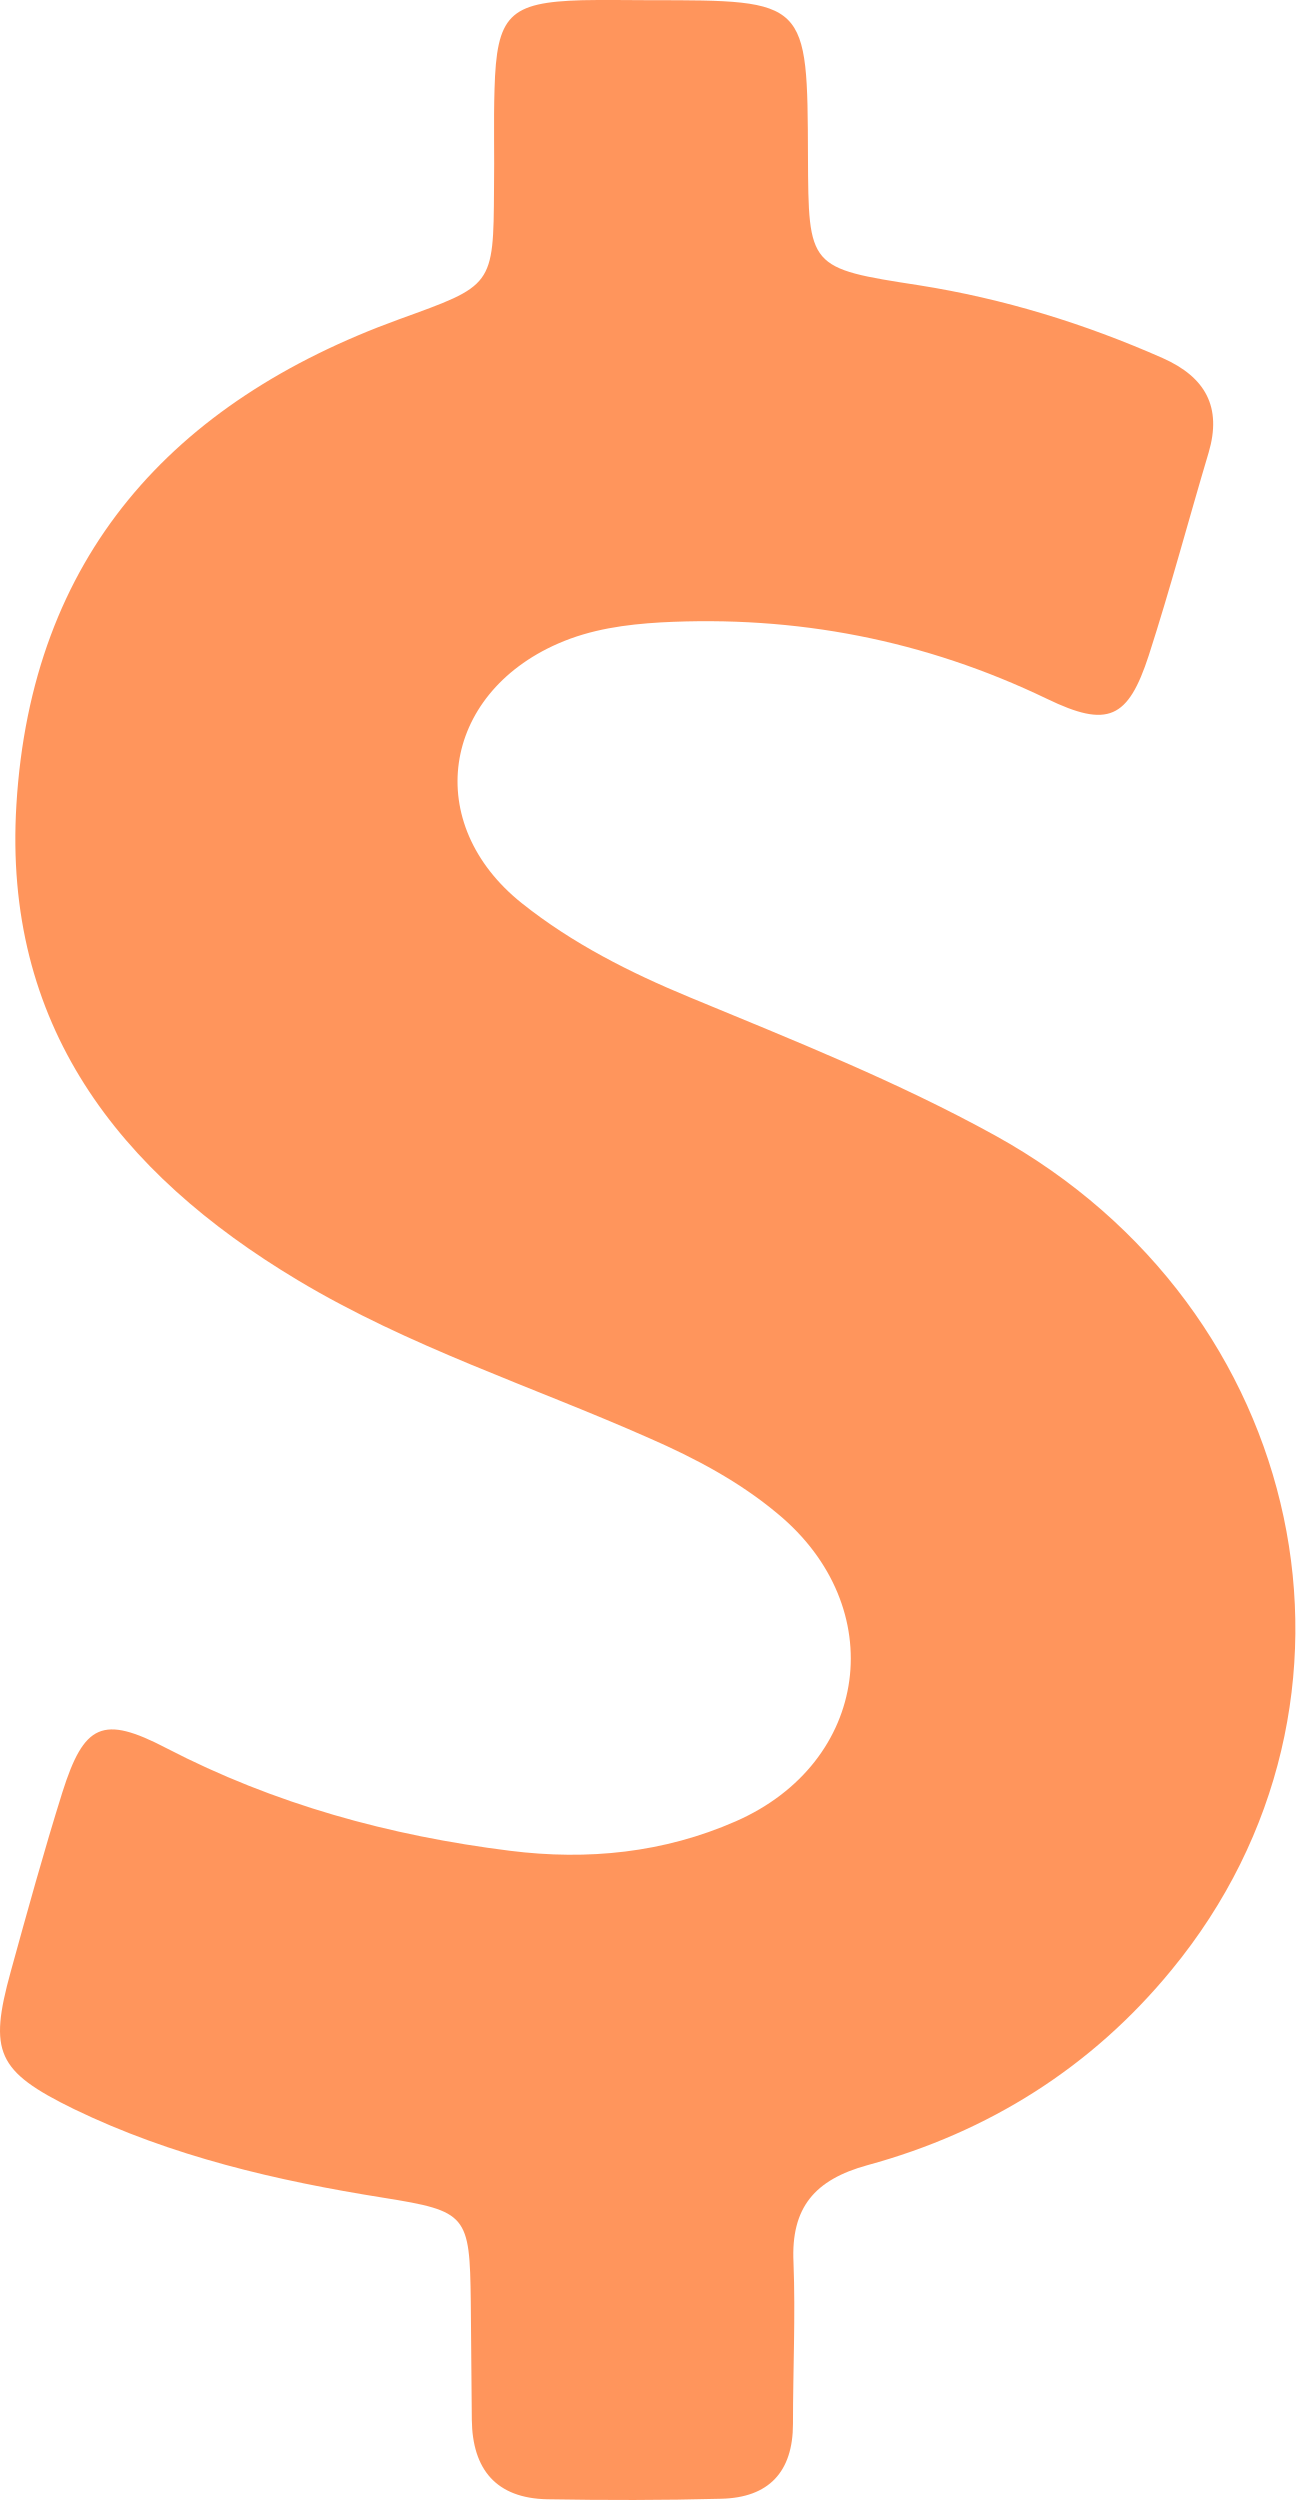
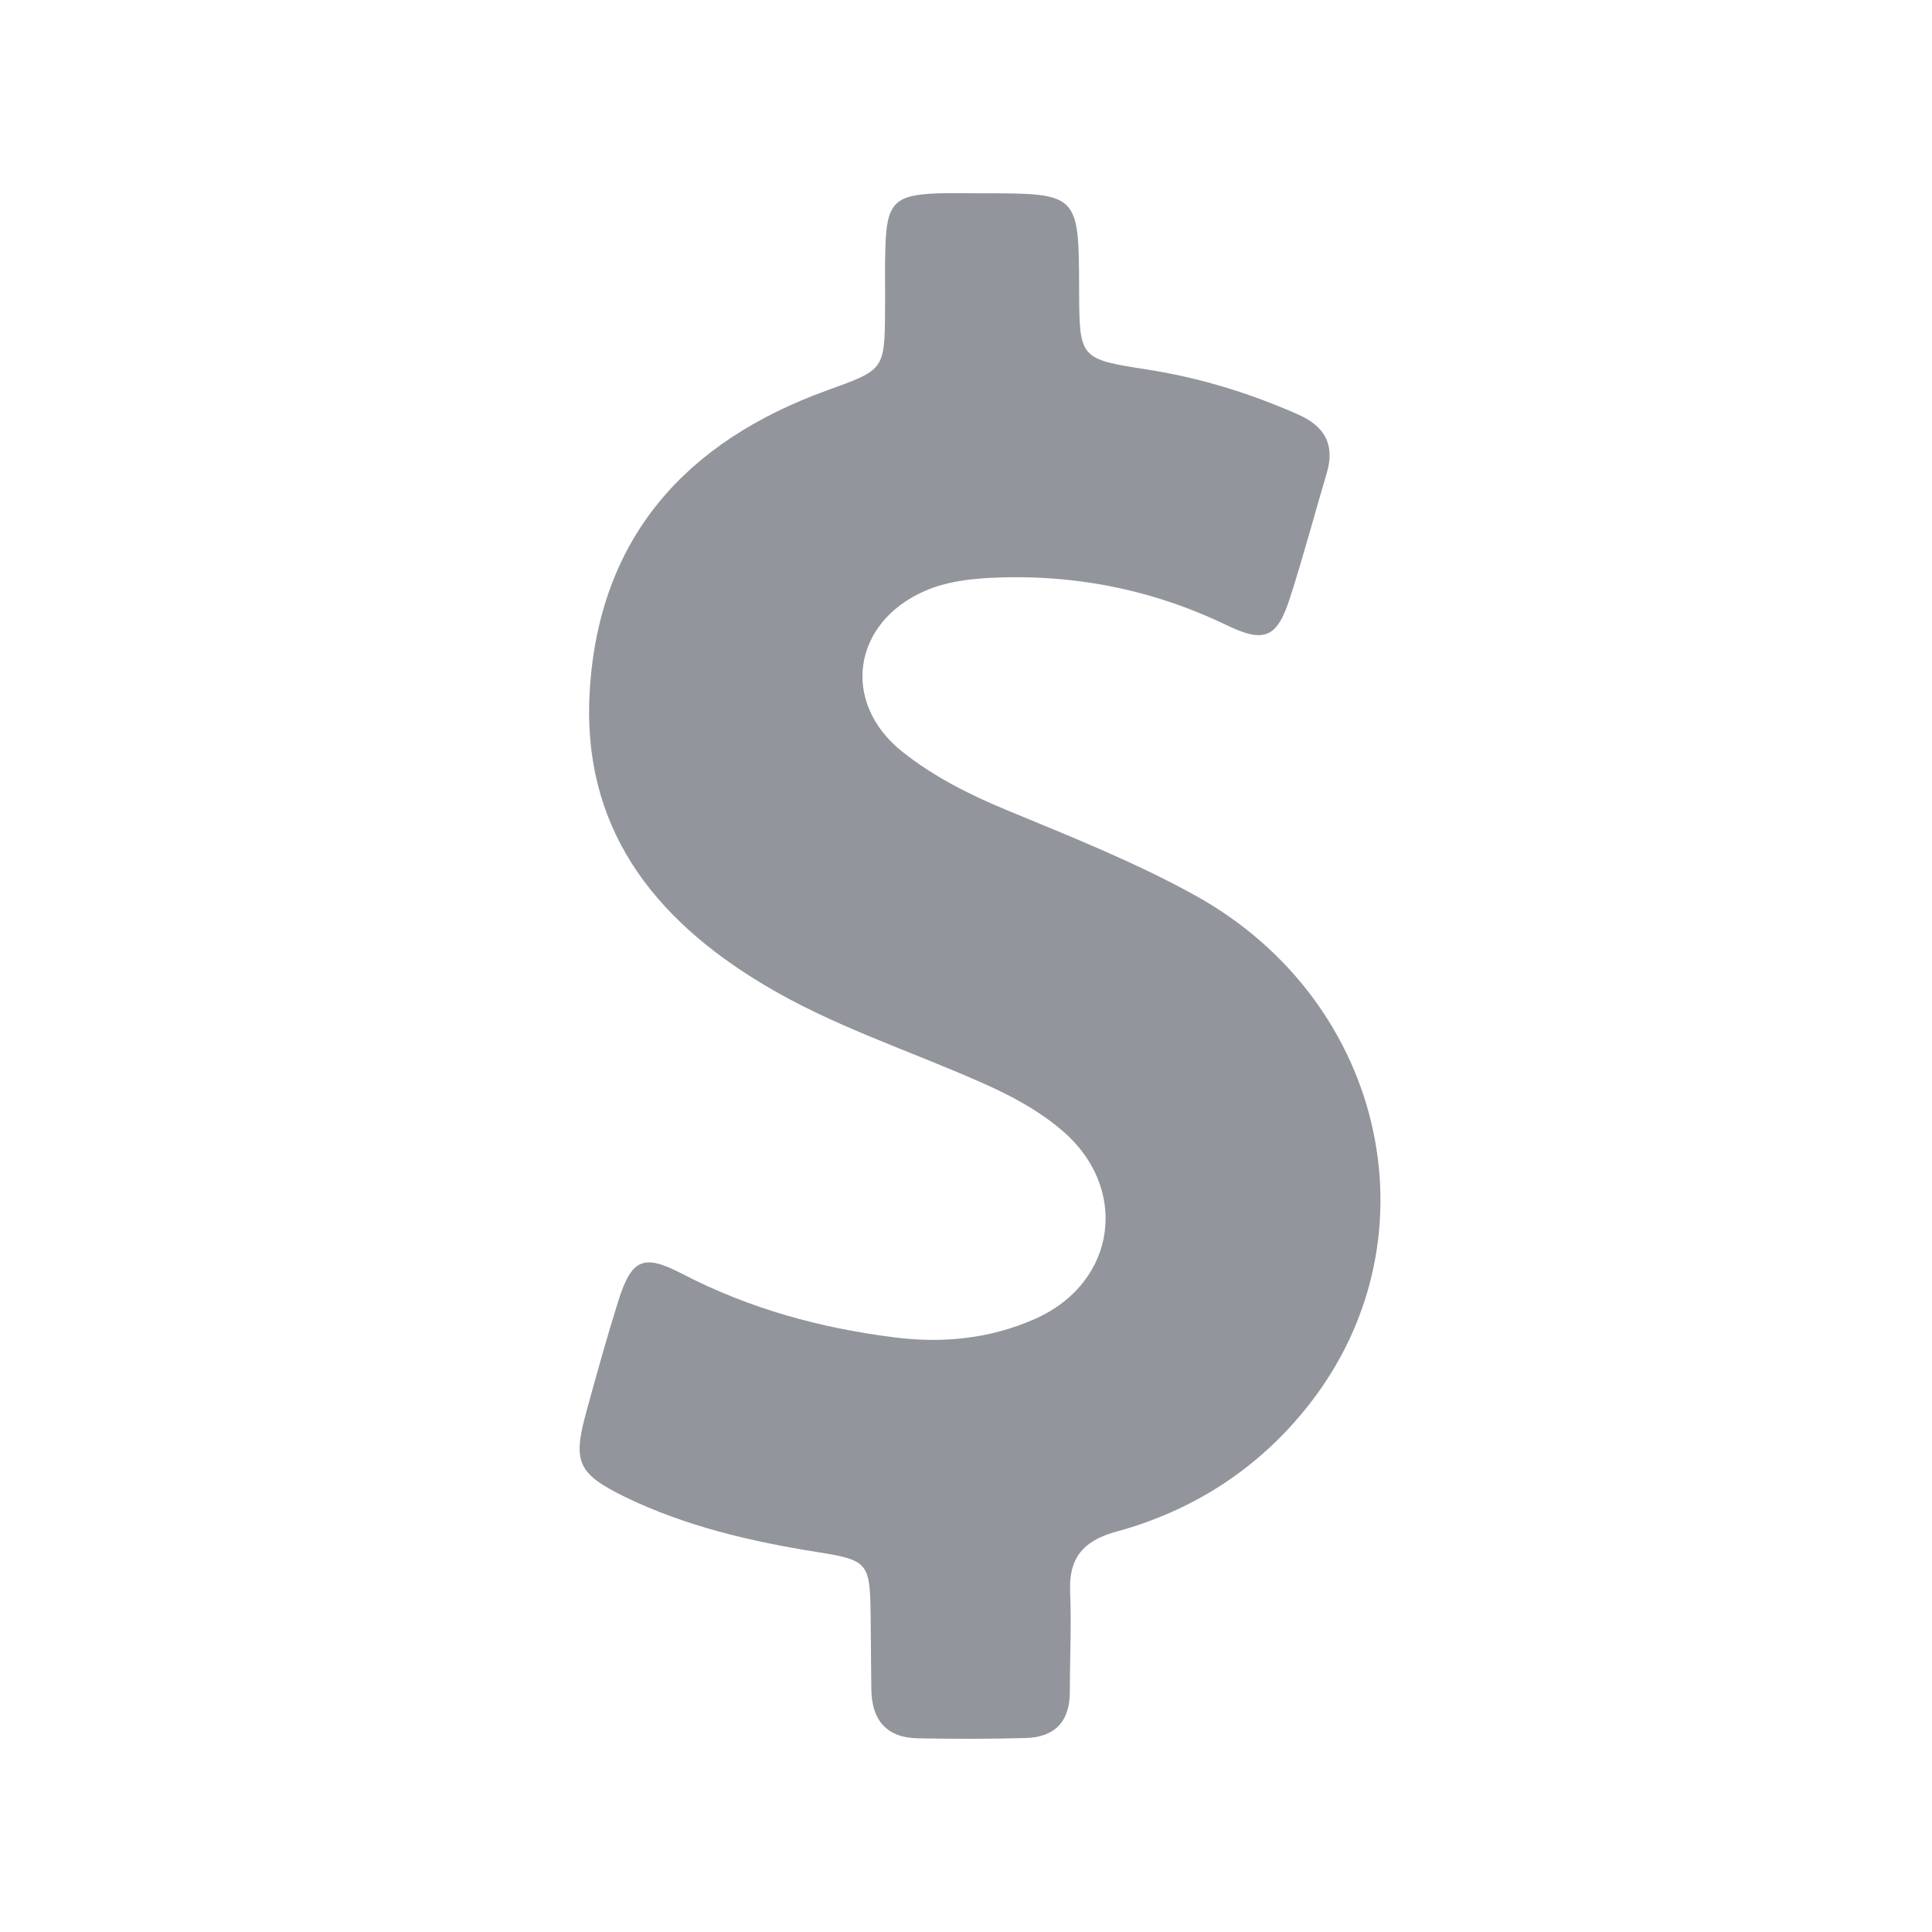
- <svg xmlns="http://www.w3.org/2000/svg" width="25" height="48" viewBox="0 0 25 48" fill="none">
-   <path d="M19.111 21.804C17.228 20.764 15.225 19.97 13.242 19.148C12.092 18.672 10.992 18.116 10.021 17.343C8.107 15.817 8.474 13.338 10.714 12.357C11.349 12.079 12.013 11.99 12.687 11.95C15.285 11.812 17.753 12.287 20.103 13.418C21.272 13.983 21.659 13.804 22.056 12.585C22.472 11.296 22.819 9.987 23.206 8.689C23.463 7.816 23.146 7.241 22.323 6.875C20.816 6.21 19.27 5.734 17.644 5.477C15.523 5.15 15.523 5.14 15.513 3.008C15.503 0.004 15.503 0.004 12.489 0.004C12.053 0.004 11.617 -0.006 11.18 0.004C9.773 0.044 9.535 0.292 9.495 1.71C9.475 2.344 9.495 2.978 9.485 3.623C9.475 5.506 9.465 5.477 7.661 6.131C3.299 7.717 0.603 10.691 0.315 15.45C0.057 19.663 2.258 22.508 5.718 24.58C7.849 25.859 10.209 26.613 12.469 27.614C13.351 28 14.194 28.447 14.928 29.061C17.099 30.855 16.702 33.84 14.125 34.97C12.747 35.574 11.289 35.723 9.792 35.535C7.483 35.247 5.272 34.642 3.19 33.562C1.971 32.927 1.614 33.096 1.197 34.414C0.84 35.554 0.523 36.705 0.206 37.855C-0.22 39.401 -0.062 39.768 1.415 40.492C3.299 41.404 5.311 41.87 7.364 42.197C8.97 42.454 9.019 42.524 9.039 44.189C9.049 44.943 9.049 45.706 9.059 46.459C9.069 47.411 9.525 47.966 10.506 47.986C11.617 48.006 12.737 48.006 13.847 47.976C14.759 47.956 15.225 47.461 15.225 46.539C15.225 45.508 15.275 44.467 15.235 43.436C15.185 42.385 15.642 41.85 16.653 41.572C18.982 40.938 20.965 39.688 22.492 37.825C26.735 32.67 25.119 25.125 19.111 21.804Z" fill="#FF955C" />
+ <svg xmlns="http://www.w3.org/2000/svg" width="60" height="60" viewBox="0 0 20 20" fill="none">
+   <path d="M12.37 9.268C11.742 8.921 11.075 8.657 10.414 8.383C10.031 8.224 9.664 8.039 9.34 7.781C8.702 7.272 8.825 6.446 9.571 6.119C9.783 6.026 10.004 5.997 10.229 5.983C11.095 5.937 11.918 6.096 12.701 6.473C13.091 6.661 13.22 6.601 13.352 6.195C13.491 5.765 13.606 5.329 13.735 4.896C13.821 4.605 13.715 4.414 13.441 4.292C12.939 4.07 12.423 3.911 11.881 3.826C11.174 3.717 11.174 3.713 11.171 3.003C11.168 2.001 11.168 2.001 10.163 2.001C10.018 2.001 9.872 1.998 9.727 2.001C9.258 2.015 9.178 2.097 9.165 2.57C9.158 2.781 9.165 2.993 9.162 3.208C9.158 3.835 9.155 3.826 8.554 4.044C7.1 4.572 6.201 5.564 6.105 7.15C6.019 8.554 6.753 9.503 7.906 10.193C8.616 10.62 9.403 10.871 10.156 11.205C10.45 11.334 10.731 11.482 10.976 11.687C11.7 12.285 11.567 13.28 10.708 13.656C10.249 13.858 9.763 13.908 9.264 13.845C8.494 13.749 7.757 13.547 7.063 13.187C6.657 12.976 6.538 13.032 6.399 13.472C6.28 13.851 6.174 14.235 6.069 14.618C5.927 15.134 5.979 15.256 6.472 15.497C7.1 15.801 7.771 15.957 8.455 16.066C8.99 16.151 9.006 16.175 9.013 16.73C9.016 16.981 9.016 17.235 9.02 17.486C9.023 17.804 9.175 17.989 9.502 17.995C9.872 18.002 10.246 18.002 10.616 17.992C10.92 17.985 11.075 17.82 11.075 17.513C11.075 17.169 11.092 16.822 11.078 16.479C11.062 16.128 11.214 15.95 11.551 15.857C12.327 15.646 12.988 15.229 13.497 14.608C14.912 12.89 14.373 10.375 12.37 9.268Z" fill="#93959C" />
</svg>
